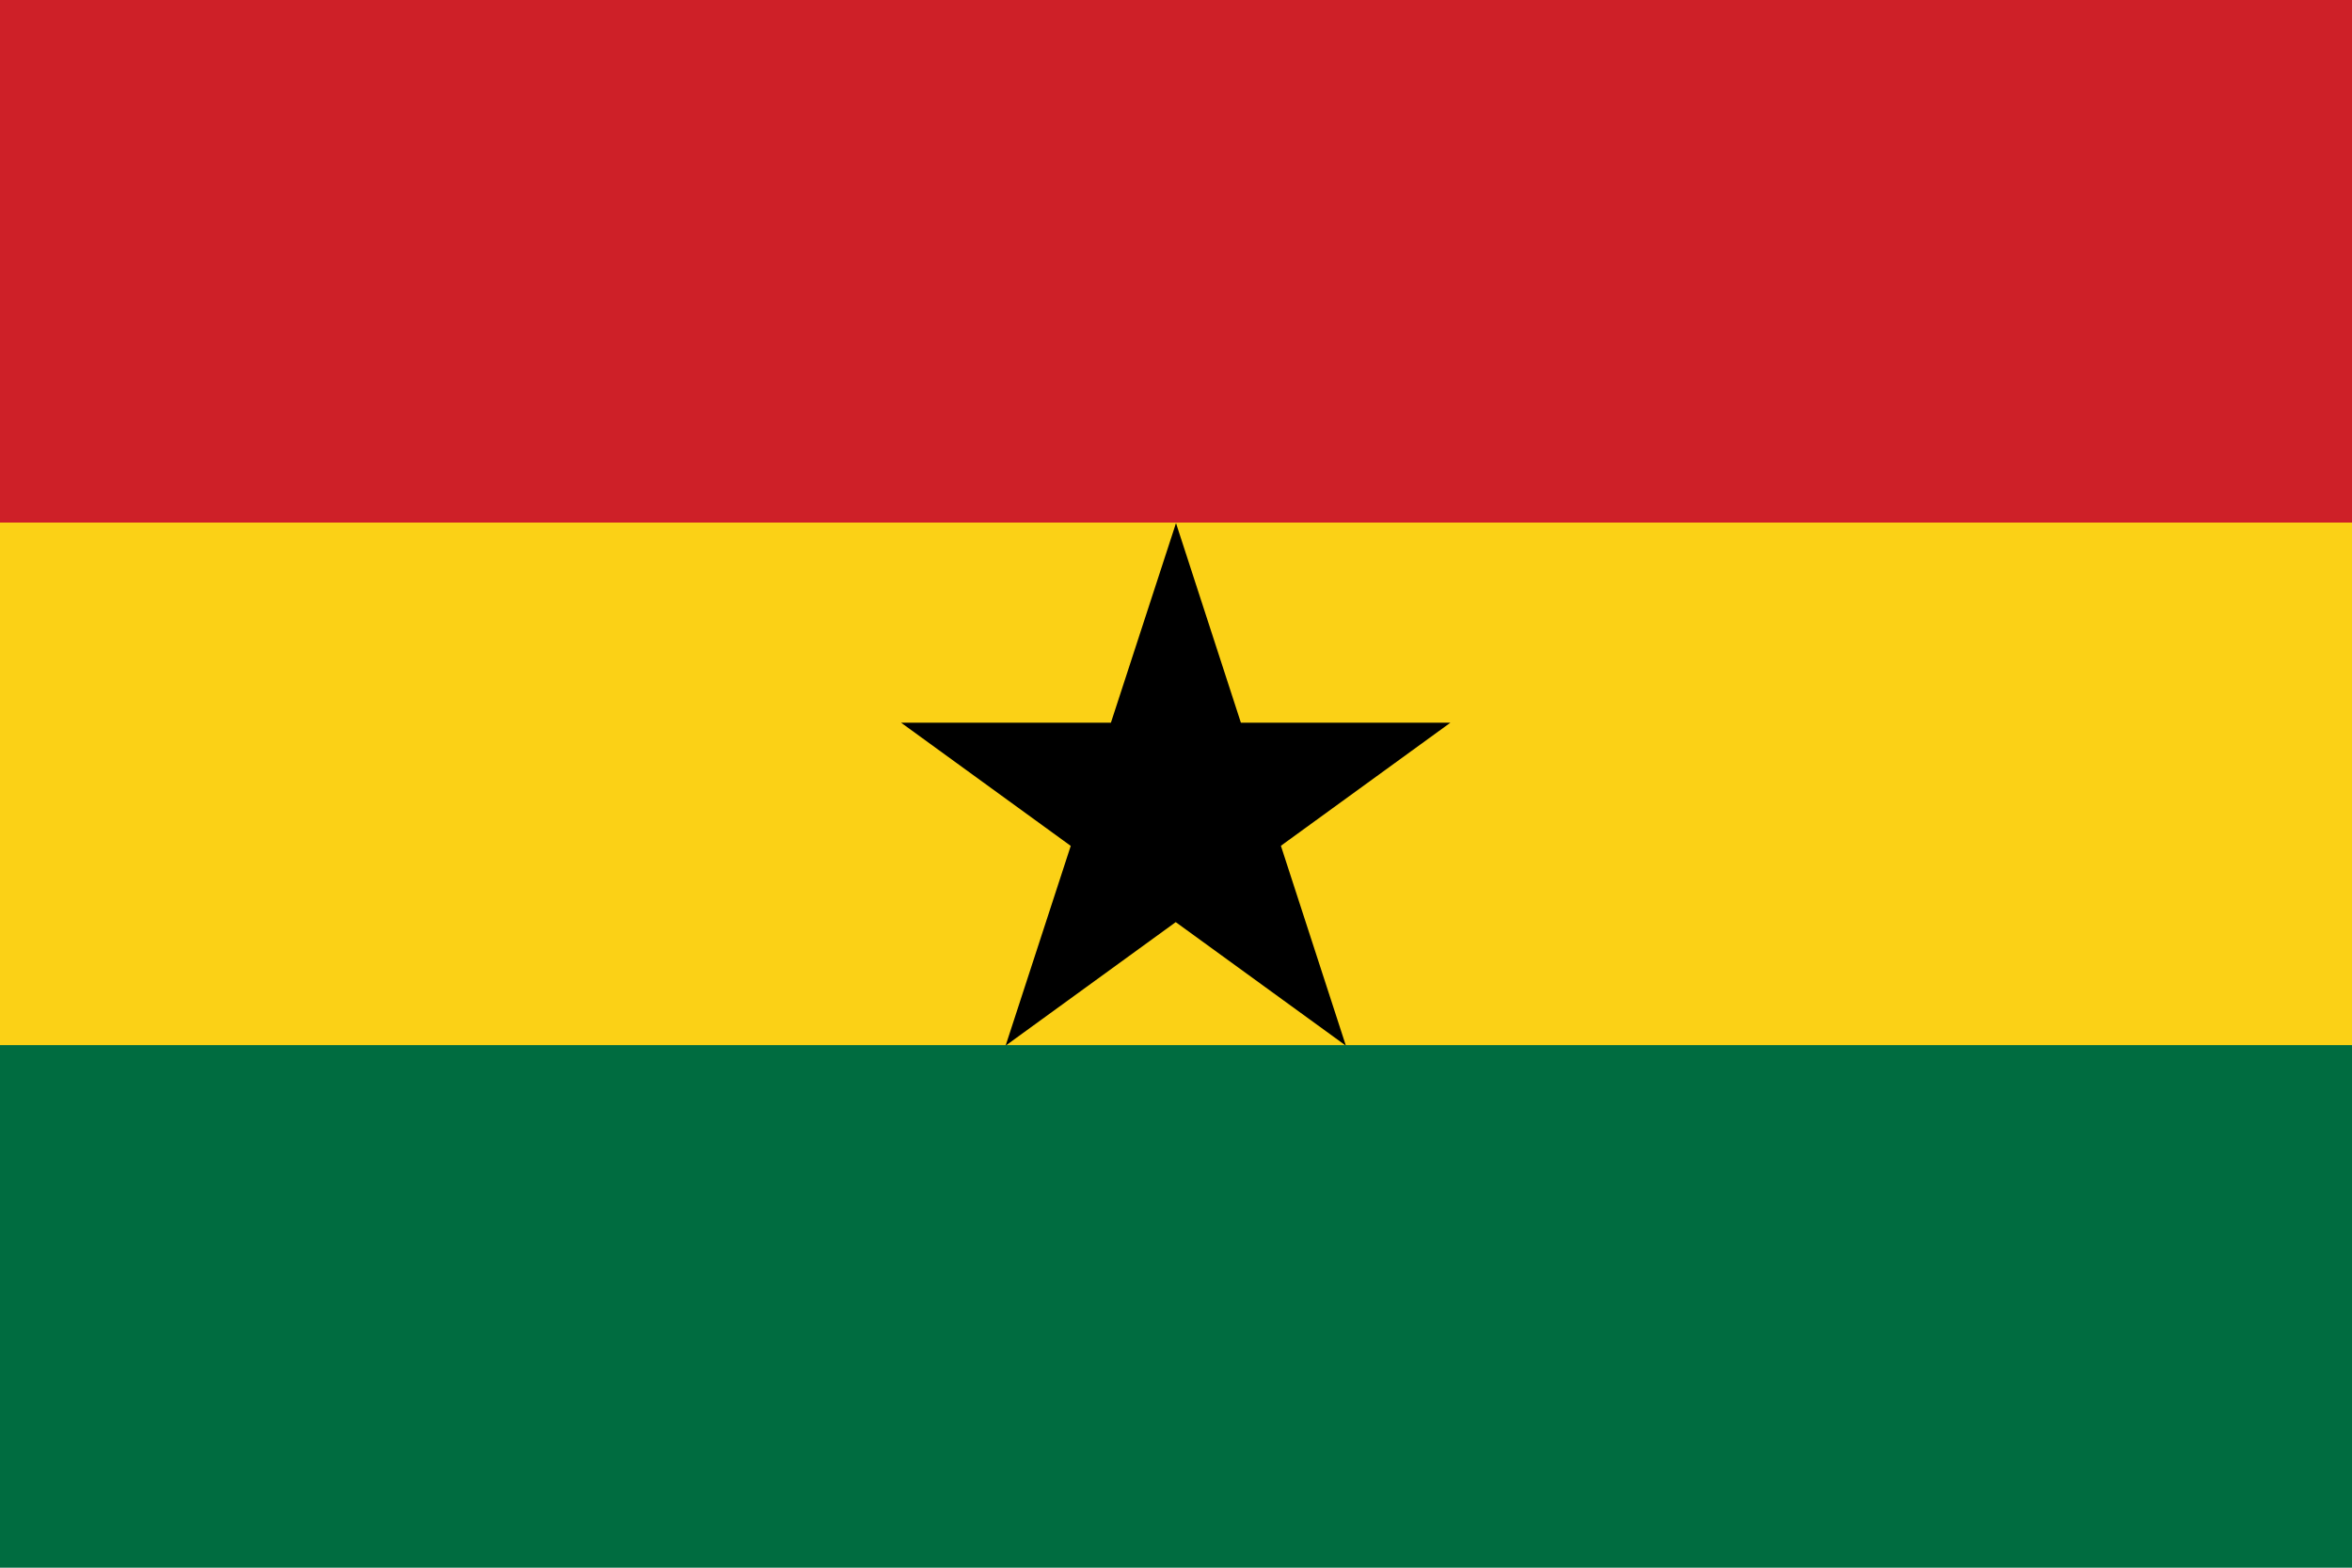
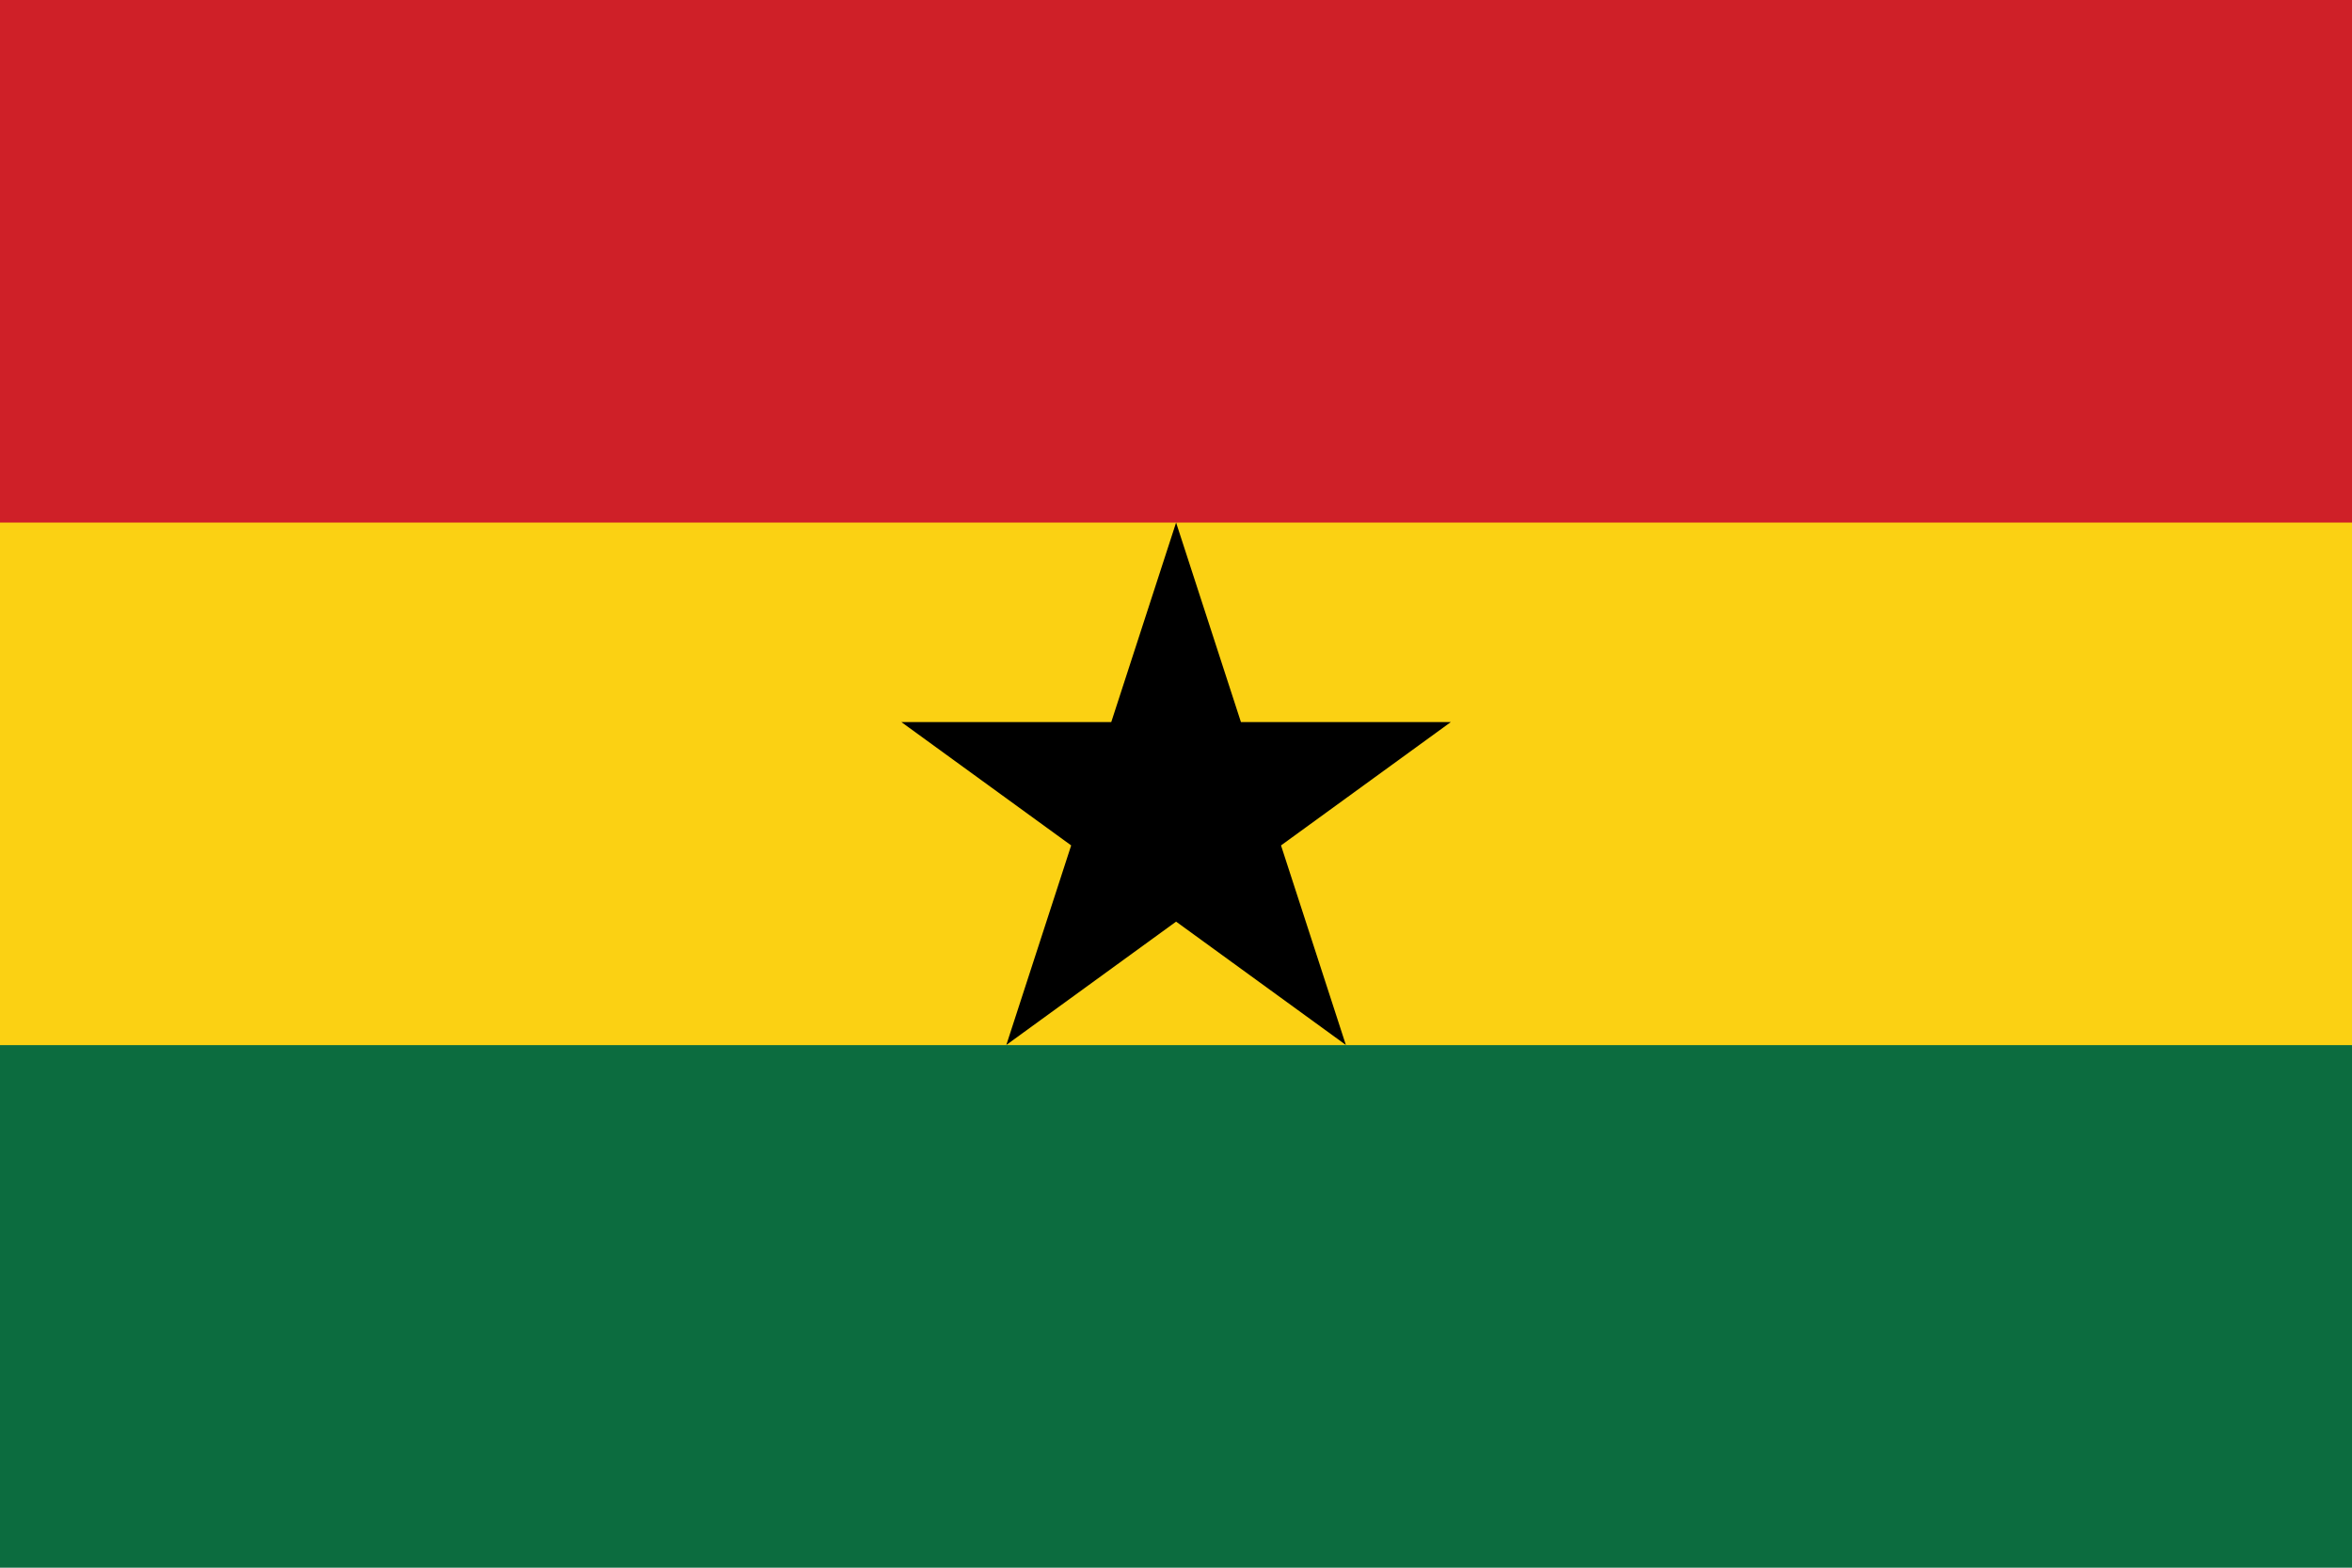
- <svg xmlns="http://www.w3.org/2000/svg" version="1.1" id="Layer_1" x="0px" y="0px" viewBox="-80 247 450 300" style="enable-background:new -80 247 450 300;" xml:space="preserve">
-   <style type="text/css">
- 	.st0{fill:#006C40;}
- 	.st1{fill:#FBD116;}
- 	.st2{fill:#CE2028;}
- </style>
-   <rect x="-80" y="247" class="st0" width="450" height="300" />
-   <rect x="-80" y="247" class="st1" width="450" height="200" />
-   <rect x="-80" y="247" class="st2" width="450" height="100" />
-   <path d="M145,347.1l32.5,100l-85.1-61.8h105.1l-85.1,61.8L145,347.1z" />
+ <svg xmlns="http://www.w3.org/2000/svg" width="100%" height="100%" viewBox="0 0 1875 1250" version="1.1" xml:space="preserve" style="fill-rule:evenodd;clip-rule:evenodd;stroke-linejoin:round;stroke-miterlimit:1.414;">
+   <g id="Layer 1" transform="matrix(4.16667,0,0,4.16667,0,0)">
+     <rect x="0" y="0" width="450" height="300" style="fill:rgb(12,108,63);fill-rule:nonzero;" />
+     <rect x="0" y="0" width="450" height="200" style="fill:rgb(251,209,19);fill-rule:nonzero;" />
+     <rect x="0" y="0" width="450" height="100" style="fill:rgb(207,32,40);fill-rule:nonzero;" />
+     <g transform="matrix(0.223559,0,0,0.223559,28.3394,2.97212)">
+       <path d="M879.762,434.015L935.258,604.815L1114.85,604.815L969.556,710.375L1025.05,881.174L879.762,775.615L734.471,881.174L789.967,710.375L644.676,604.815L824.265,604.815L879.762,434.015Z" style="fill:black;" />
+     </g>
+   </g>
</svg>
